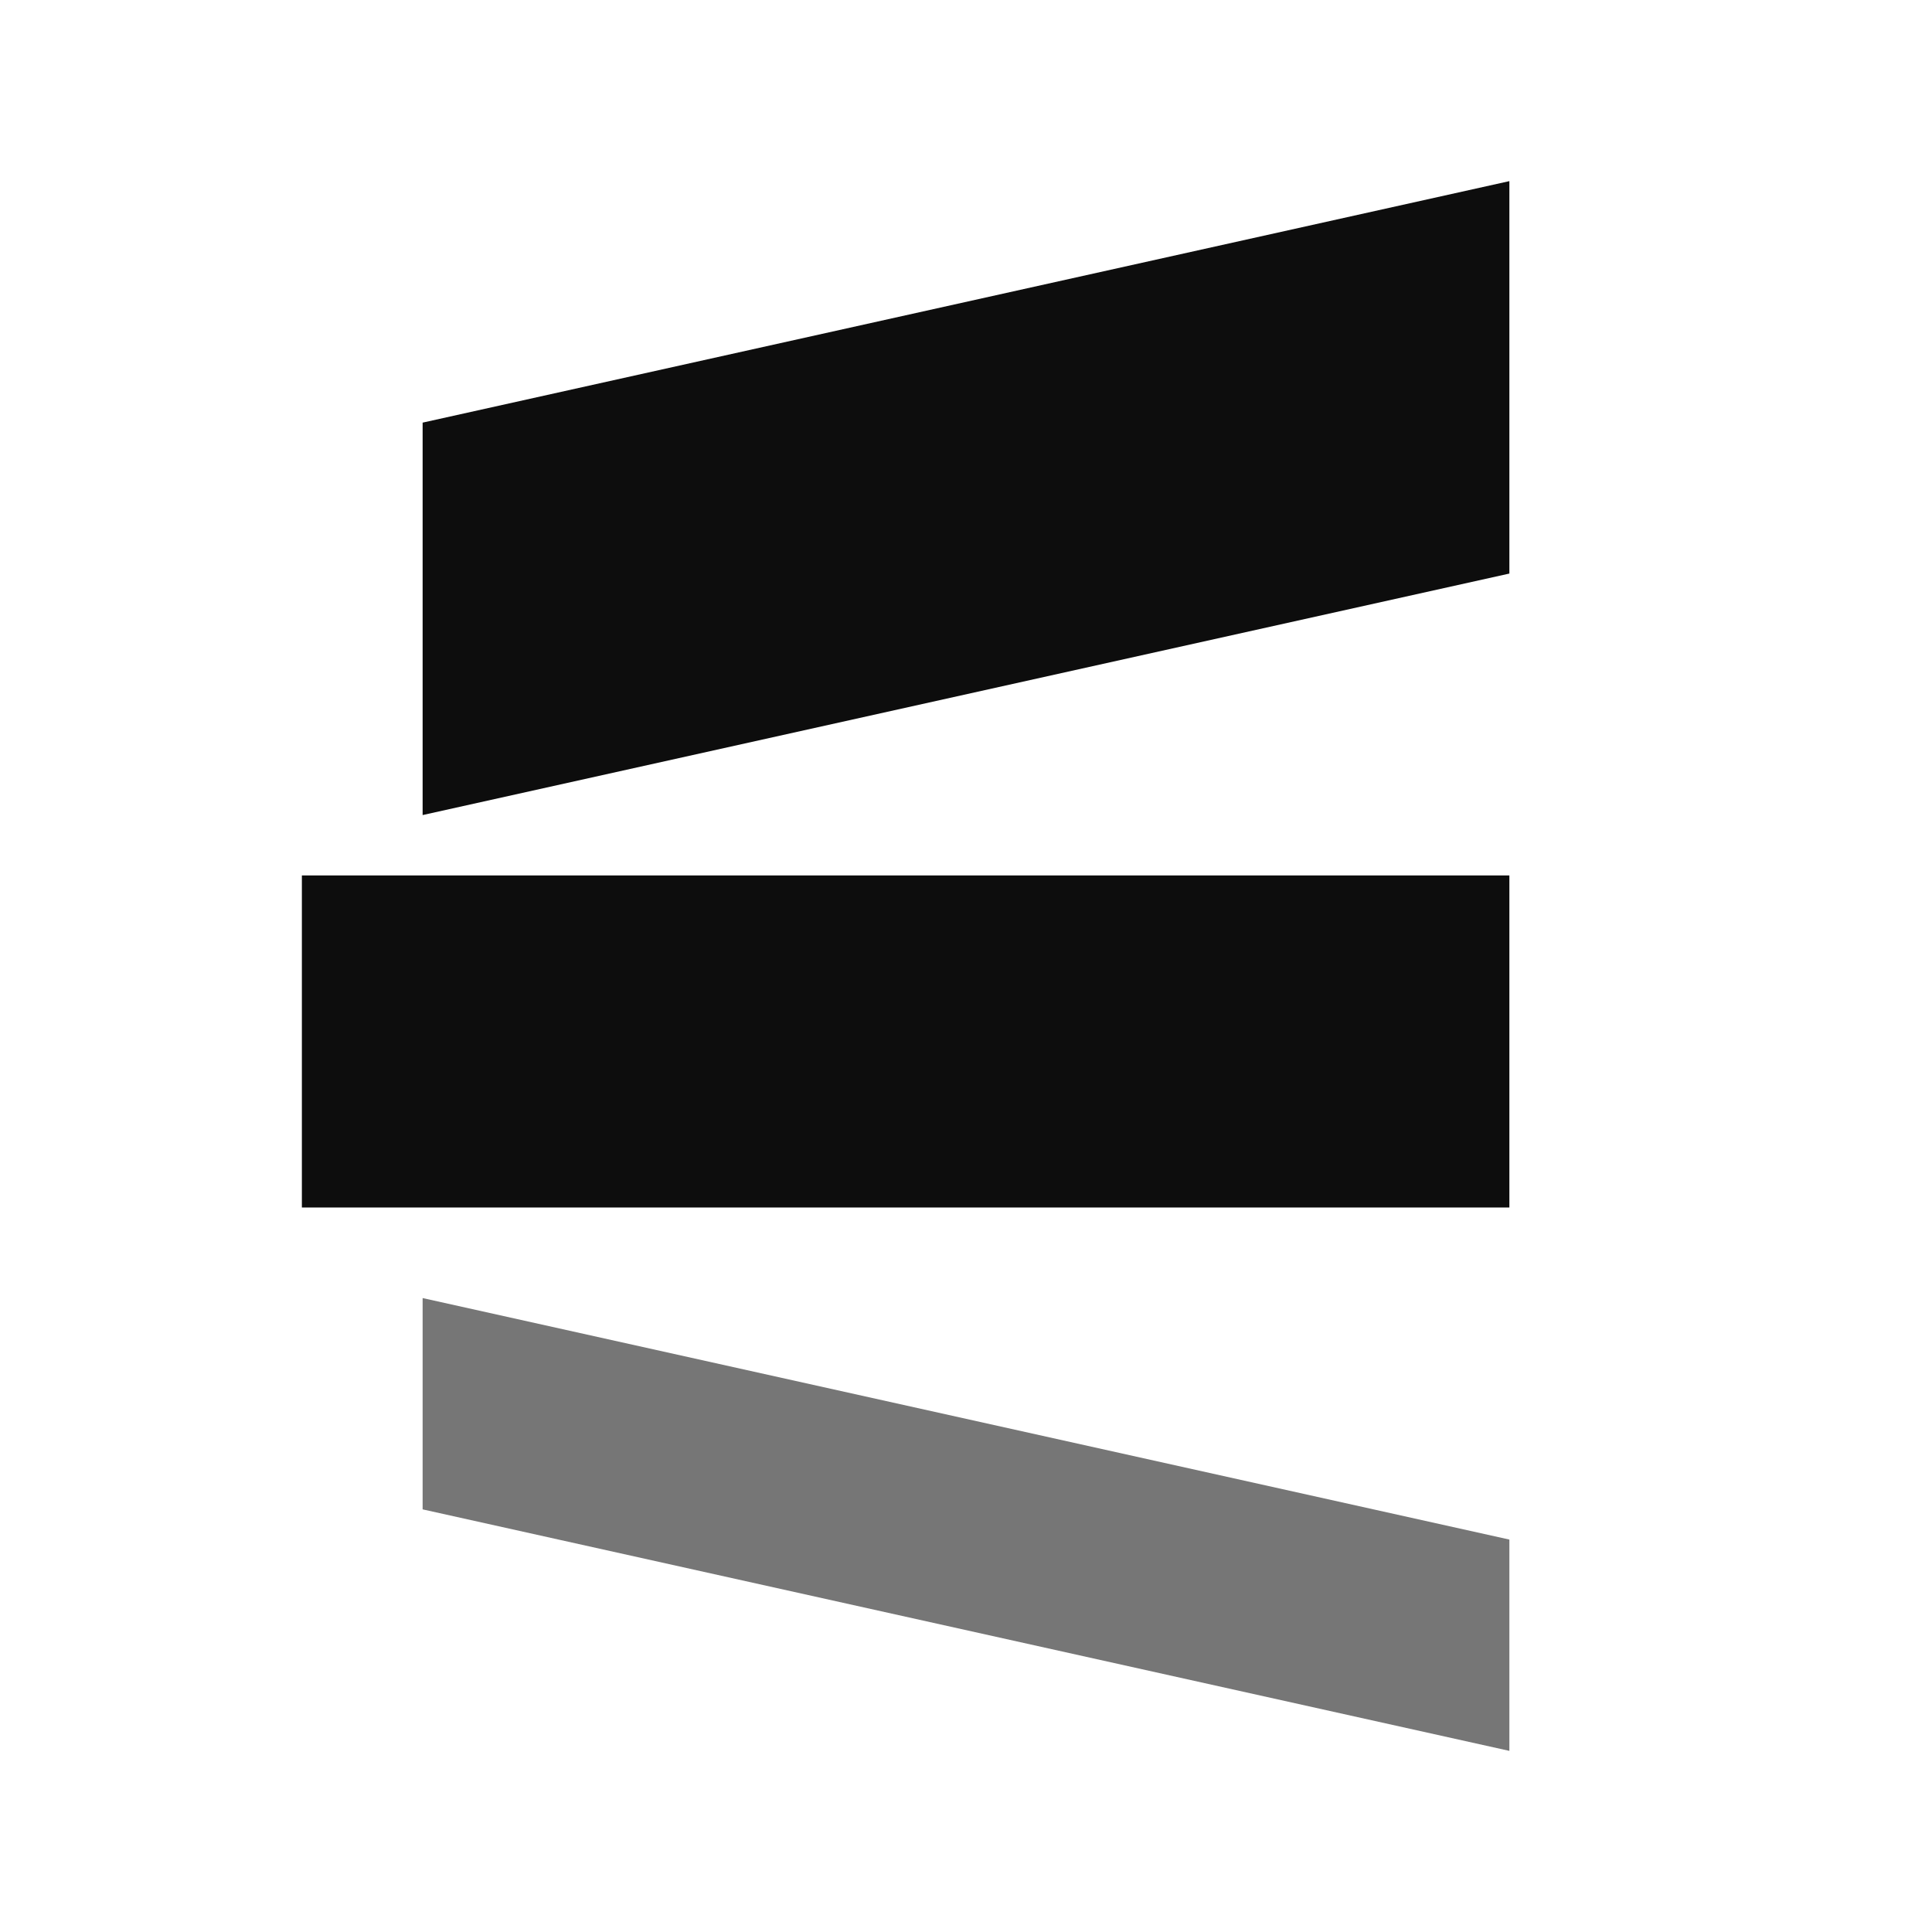
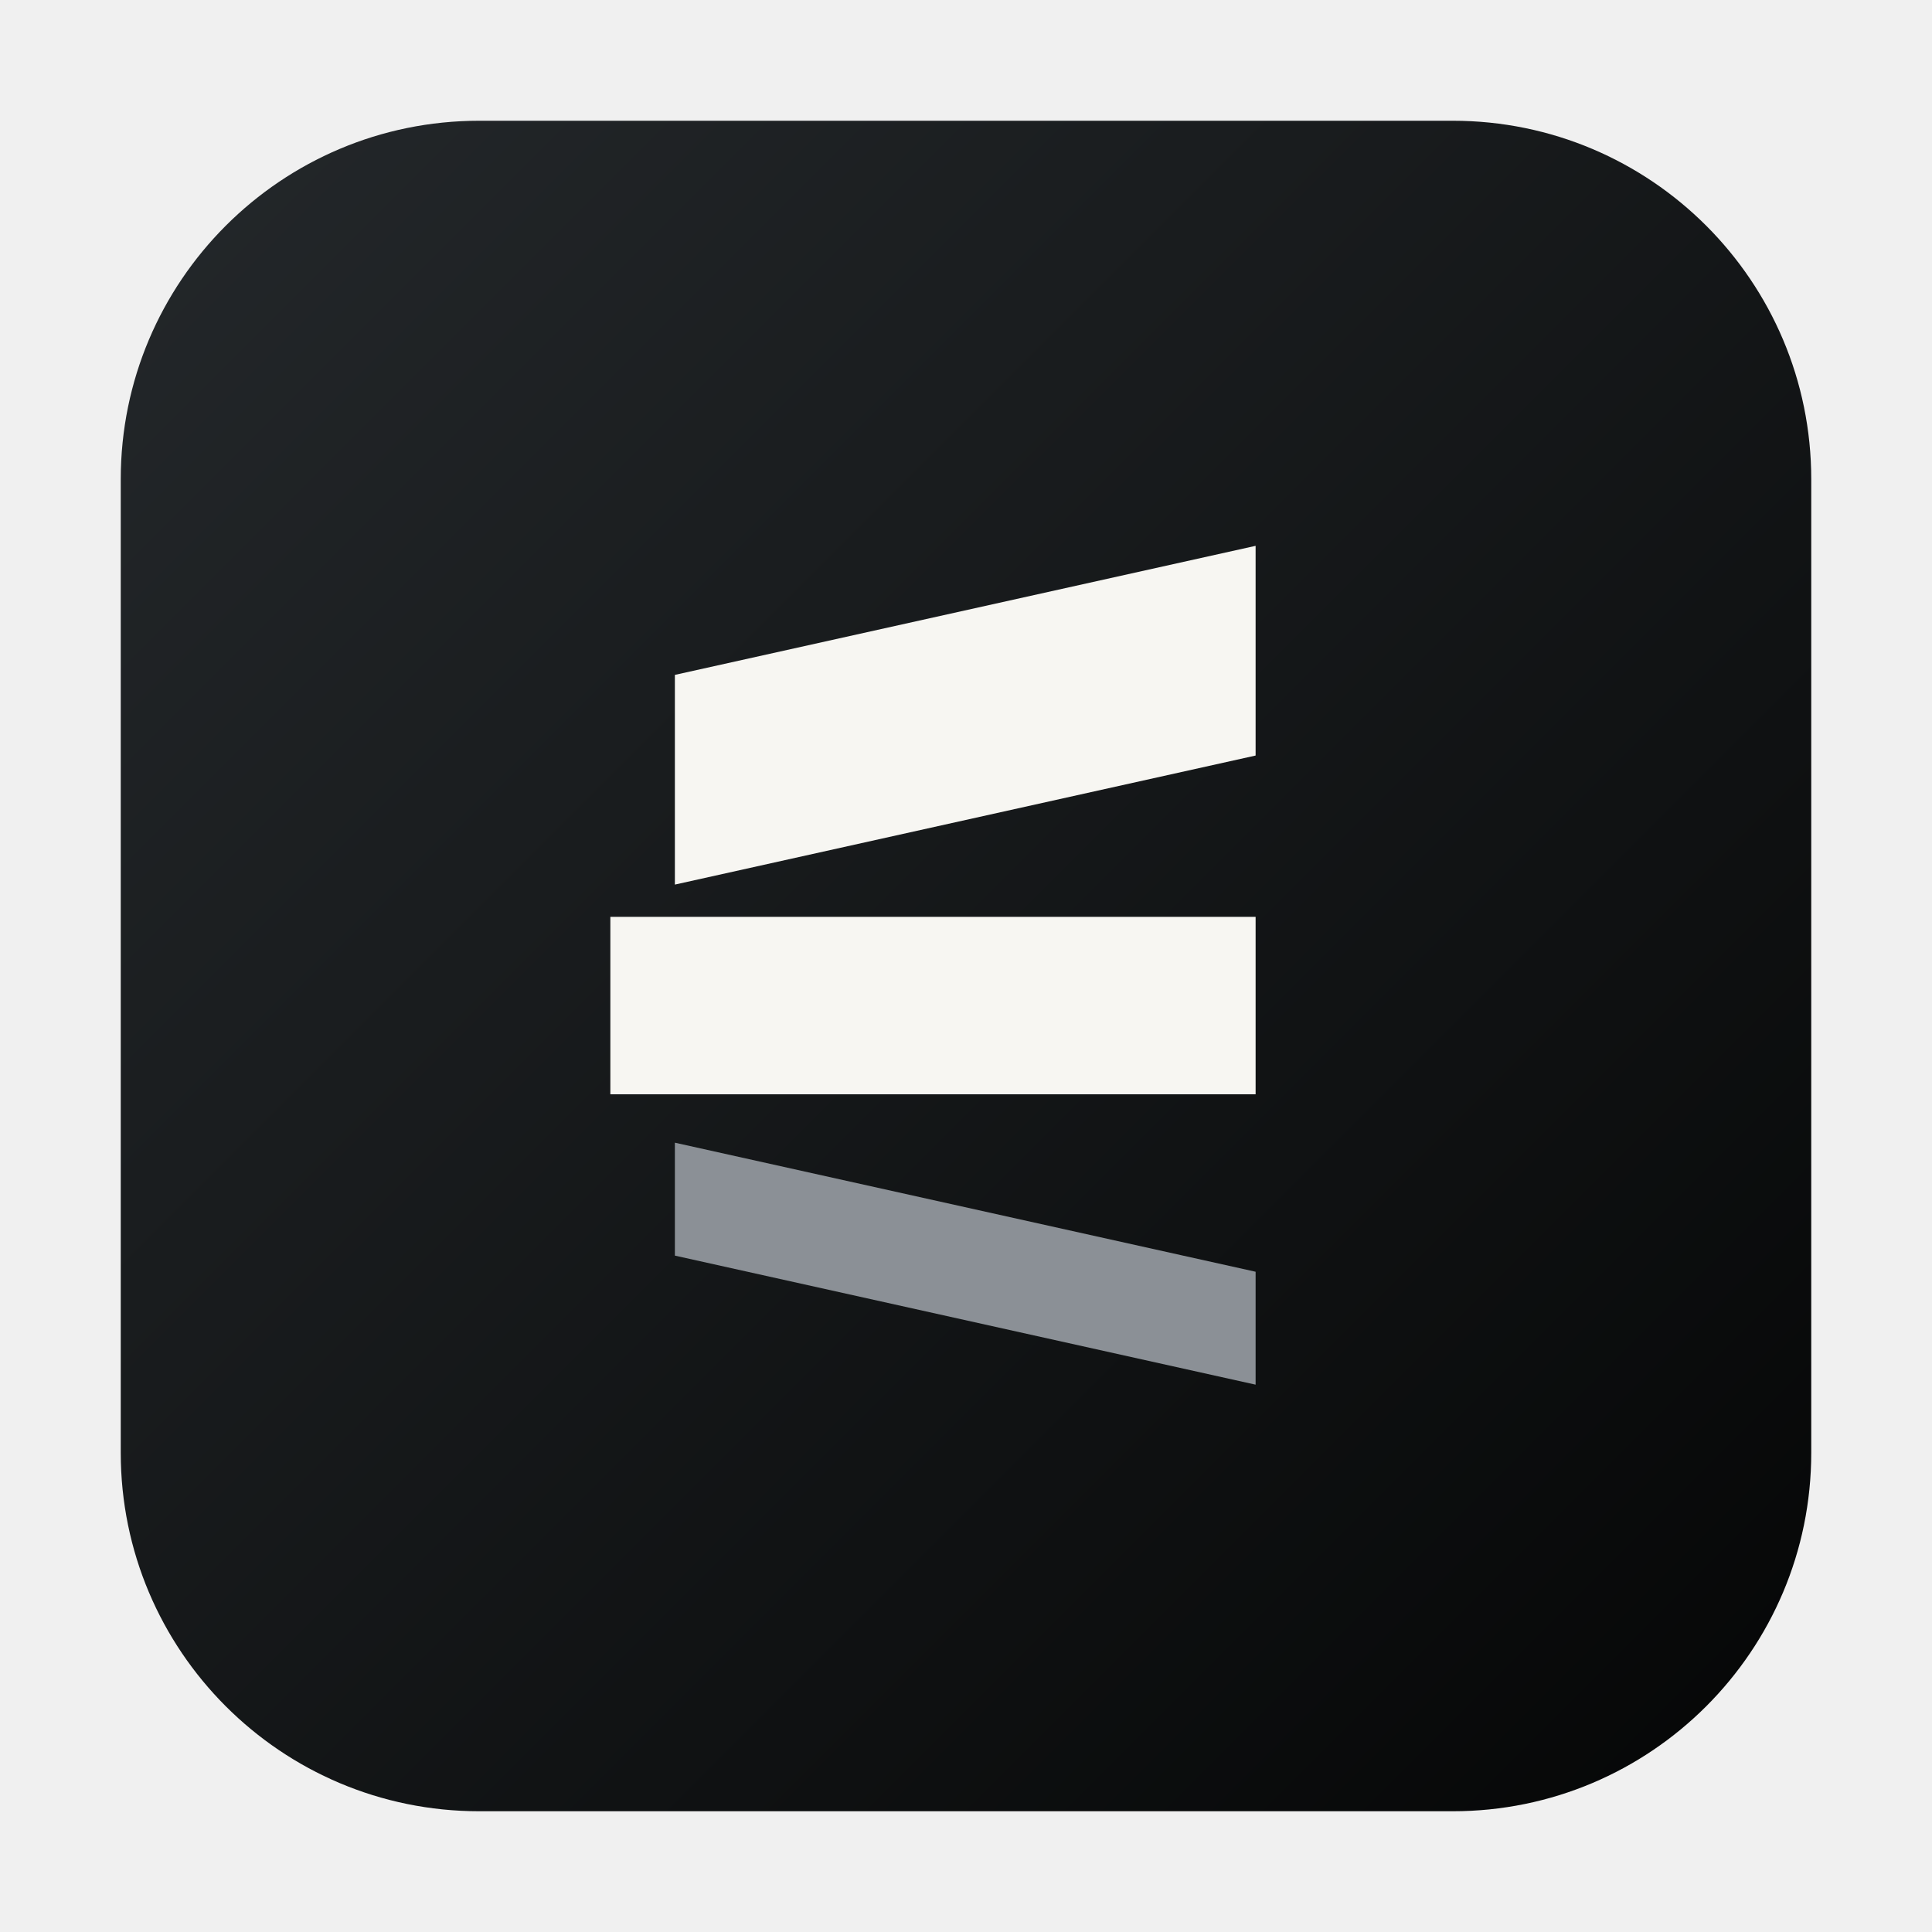
- <svg xmlns="http://www.w3.org/2000/svg" viewBox="0 0 64 64" role="img" aria-label="Surfaces Platform">
-   <rect width="64" height="64" fill="#FFFFFF" />
-   <polygon fill="#0D0D0D" points="14,14 50,6 50,19 14,27" />
-   <polygon fill="#0D0D0D" points="10,29 50,29 50,40 10,40" />
-   <polygon fill="#767676" points="14,43 50,51 50,58 14,50" />
+ <svg xmlns="http://www.w3.org/2000/svg" width="1024" height="1024" viewBox="0 0 1024 1024" role="img" aria-labelledby="title desc">
+   <defs>
+     <linearGradient id="bg" x1="0" y1="0" x2="1" y2="1">
+       <stop offset="0" stop-color="#24282B" />
+       <stop offset="1" stop-color="#050606" />
+     </linearGradient>
+   </defs>
+   <rect x="64" y="64" width="896" height="896" rx="190" fill="url(#bg)" />
+   <g transform="translate(238 238) scale(8.55)" shape-rendering="geometricPrecision">
+     <polygon points="14,14 50,6 50,19 14,27" fill="#F7F6F2" />
+     <polygon points="10,29 50,29 50,40 10,40" fill="#F7F6F2" />
+     <polygon points="14,43 50,51 50,58 14,50" fill="#8B9096" />
+   </g>
</svg>
